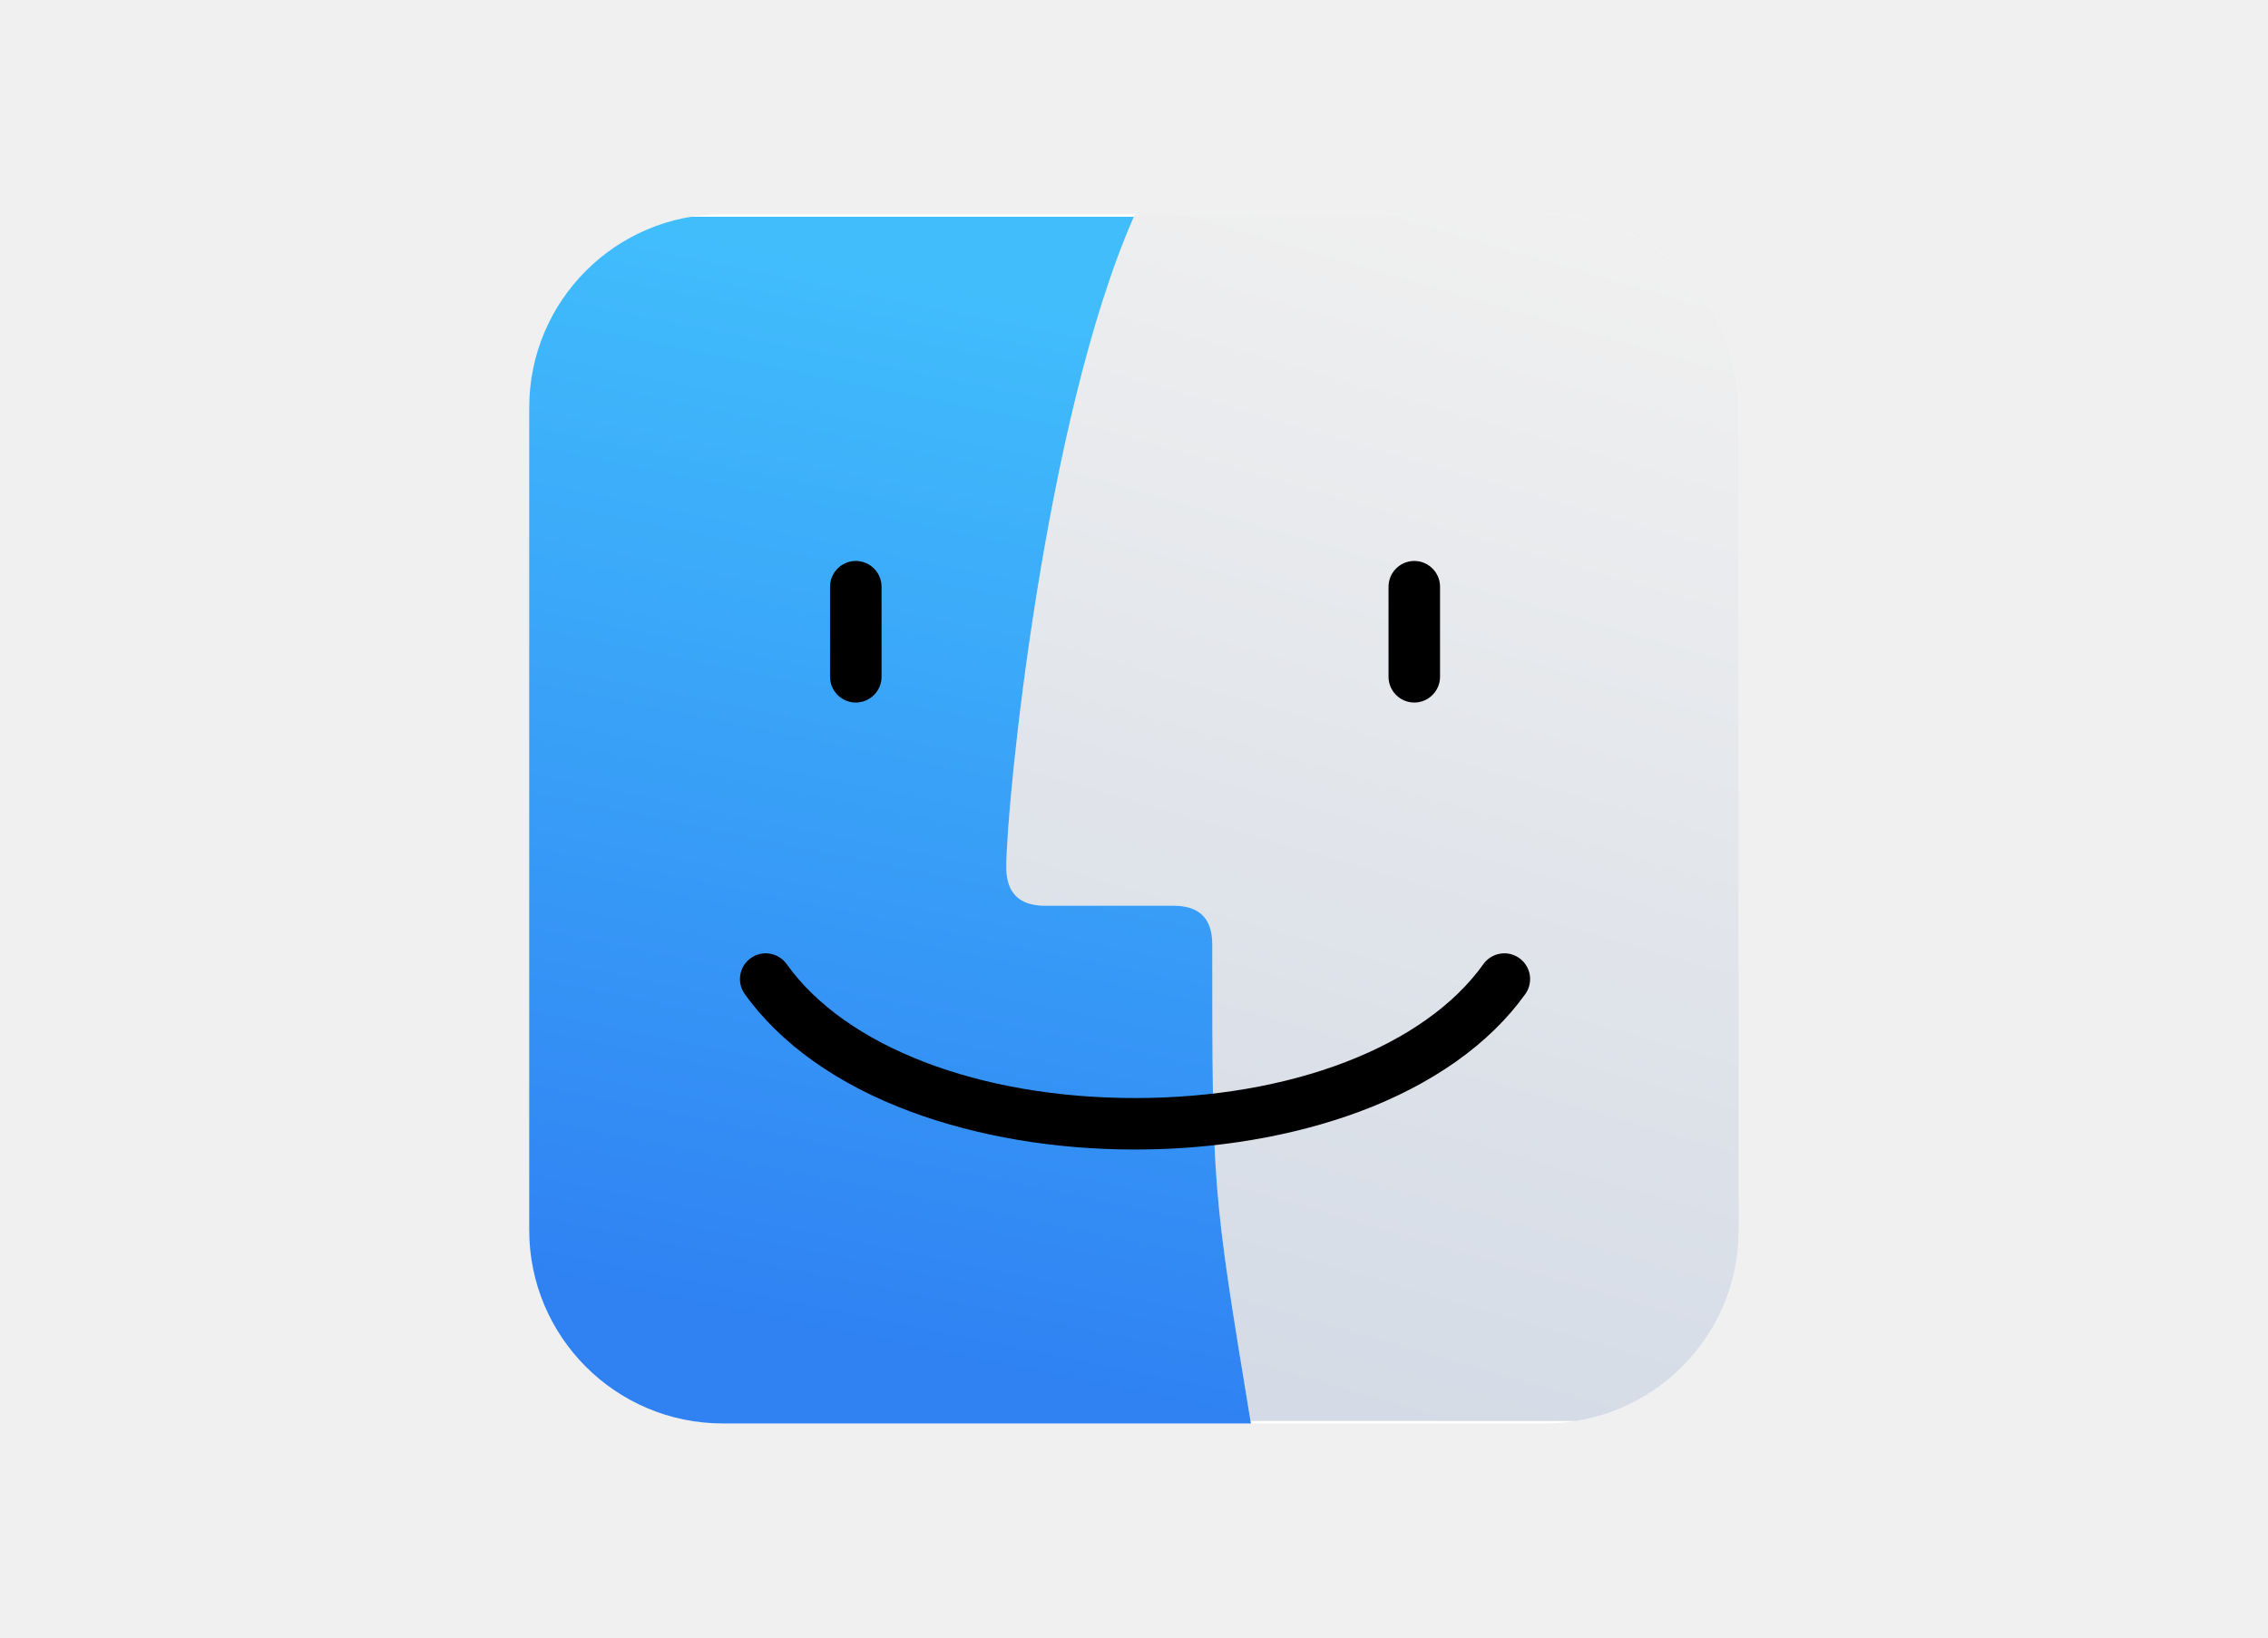
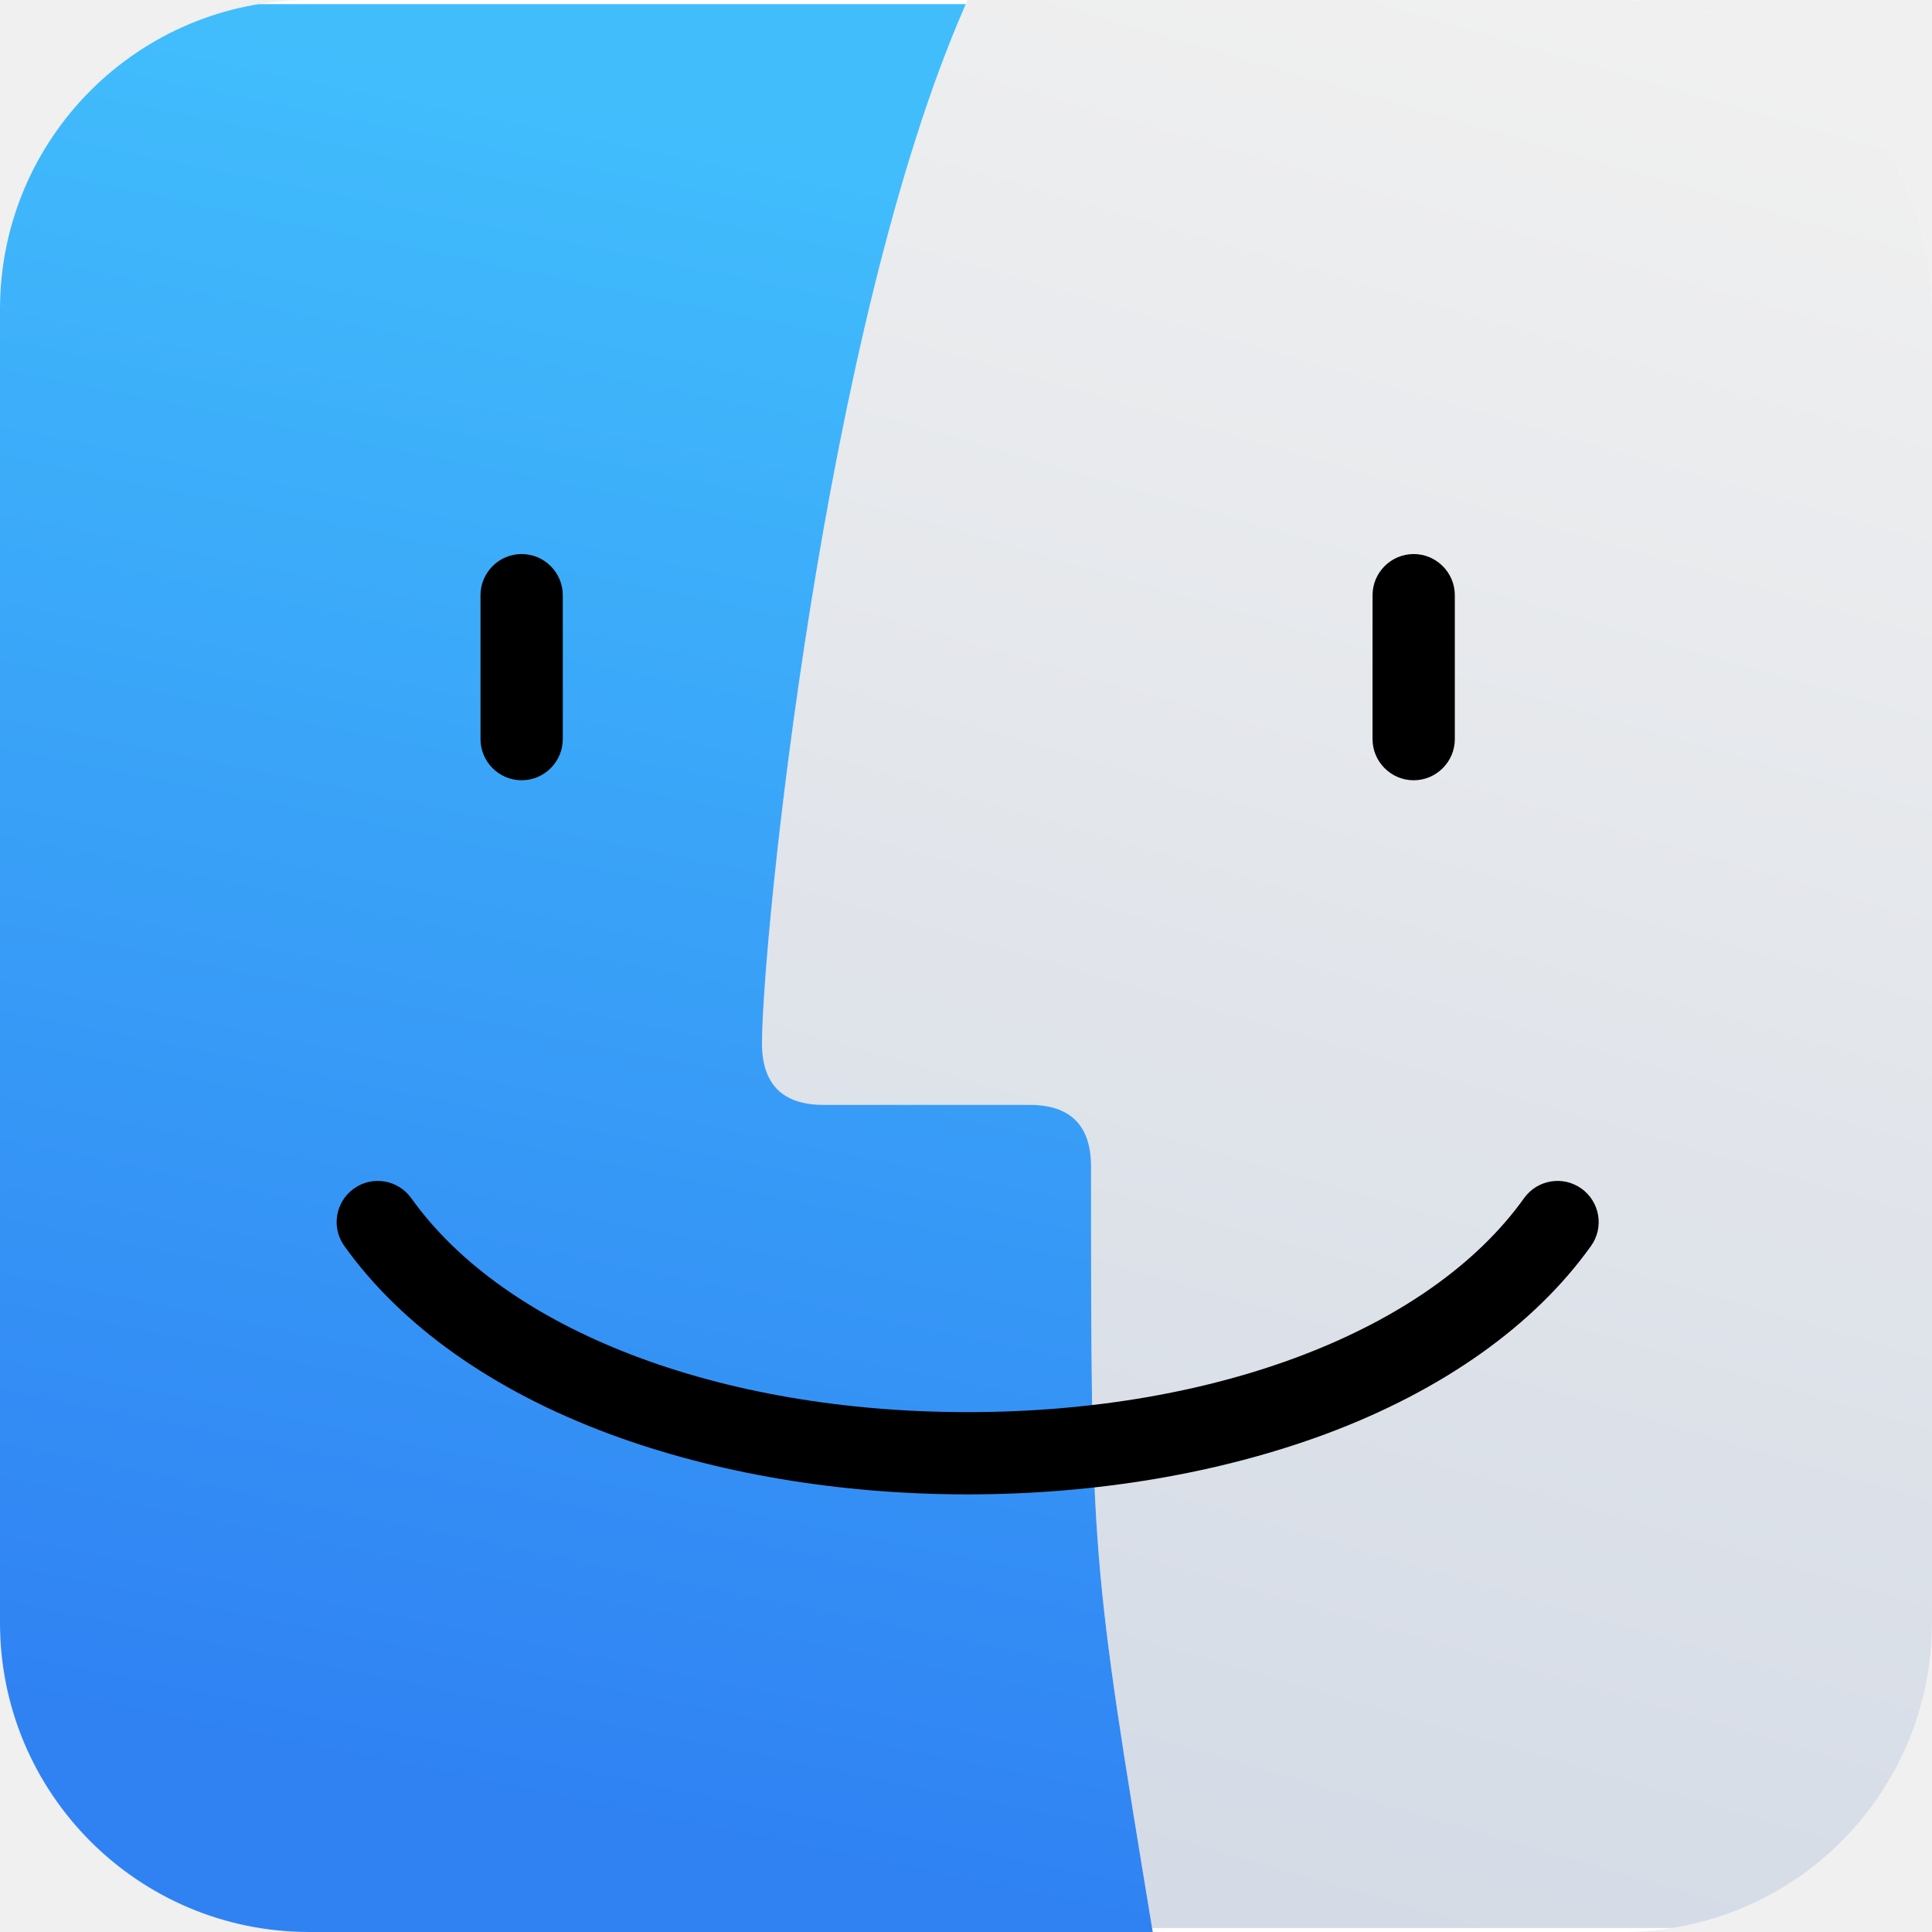
- <svg xmlns="http://www.w3.org/2000/svg" width="180" height="130" viewBox="0 0 180 130" fill="none">
-   <mask id="mask0_8410_8771" style="mask-type:alpha" maskUnits="userSpaceOnUse" x="0" y="0" width="180" height="130">
-     <rect width="180" height="130" rx="8" fill="white" />
-   </mask>
-   <g mask="url(#mask0_8410_8771)">
- </g>
-   <g clip-path="url(#clip0_8410_8771)">
-     <rect x="42" y="17" width="96" height="96" rx="15.36" fill="white" />
-     <g clip-path="url(#clip1_8410_8771)">
-       <path d="M112.649 17H135.214C138.599 17 141.346 19.747 141.346 23.131V106.672C141.346 110.056 138.599 112.803 135.214 112.803H99.242C96.214 94.391 96.214 94.325 96.214 74.966C96.214 72.922 95.192 71.9 93.149 71.9H82.93C80.886 71.9 79.864 70.878 79.864 68.834C79.864 63.716 82.93 33.05 90.074 17L112.649 17Z" fill="url(#paint0_linear_8410_8771)" />
-       <path d="M89.989 17.206H45.251C41.867 17.206 39.12 19.953 39.12 23.328V106.869C39.12 110.253 41.867 113 45.251 113H99.279C96.214 94.391 96.214 94.391 96.214 74.966C96.214 72.922 95.192 71.9 93.148 71.9H82.93C80.886 71.9 79.864 70.878 79.864 68.834C79.873 63.744 82.901 33.312 89.989 17.206Z" fill="url(#paint1_linear_8410_8771)" />
-       <path d="M67.92 44.531C69.045 44.531 69.964 45.449 69.964 46.574V53.727C69.964 54.852 69.045 55.771 67.92 55.771C66.795 55.771 65.876 54.852 65.876 53.727V46.574C65.876 45.449 66.795 44.531 67.92 44.531ZM112.245 44.531C113.37 44.531 114.289 45.449 114.289 46.574V53.727C114.289 54.852 113.37 55.771 112.245 55.771C111.12 55.771 110.201 54.852 110.201 53.727V46.574C110.201 45.449 111.12 44.531 112.245 44.531ZM90.082 91.255C83.726 91.255 77.576 90.215 72.289 88.255C66.486 86.099 61.929 82.865 59.108 78.909C58.451 77.99 58.667 76.715 59.586 76.059C60.504 75.402 61.779 75.618 62.436 76.537C67.114 83.099 77.707 87.168 90.082 87.168C102.458 87.168 113.051 83.09 117.729 76.537C118.386 75.618 119.661 75.402 120.579 76.059C121.498 76.715 121.714 77.99 121.058 78.909C118.236 82.865 113.67 86.099 107.876 88.255C102.589 90.215 96.439 91.255 90.082 91.255Z" fill="black" />
+ <svg xmlns="http://www.w3.org/2000/svg" width="96" height="96" viewBox="0 0 96 96" fill="none">
+   <g clip-path="url(#clip0_8410_8792)">
+     <rect width="96" height="96" rx="15.36" fill="white" />
+     <g clip-path="url(#clip1_8410_8792)">
+       <path d="M70.649 0H93.214C96.599 0 99.346 2.747 99.346 6.131V89.672C99.346 93.056 96.599 95.803 93.214 95.803H57.242C54.214 77.391 54.214 77.325 54.214 57.966C54.214 55.922 53.192 54.9 51.149 54.9H40.93C38.886 54.9 37.864 53.878 37.864 51.834C37.864 46.716 40.93 16.05 48.074 0L70.649 0Z" fill="url(#paint0_linear_8410_8792)" />
+       <path d="M47.989 0.206H3.251C-0.133 0.206 -2.88 2.953 -2.88 6.328V89.869C-2.88 93.253 -0.133 96 3.251 96H57.279C54.214 77.391 54.214 77.391 54.214 57.966C54.214 55.922 53.192 54.9 51.148 54.9H40.929C38.886 54.9 37.864 53.878 37.864 51.834C37.873 46.744 40.901 16.312 47.989 0.206Z" fill="url(#paint1_linear_8410_8792)" />
+       <path d="M25.92 27.53C27.045 27.53 27.964 28.449 27.964 29.574V36.727C27.964 37.852 27.045 38.771 25.92 38.771C24.795 38.771 23.876 37.852 23.876 36.727V29.574C23.876 28.449 24.795 27.53 25.92 27.53ZM70.245 27.53C71.37 27.53 72.289 28.449 72.289 29.574V36.727C72.289 37.852 71.37 38.771 70.245 38.771C69.12 38.771 68.201 37.852 68.201 36.727V29.574C68.201 28.449 69.12 27.53 70.245 27.53ZM48.083 74.255C41.726 74.255 35.576 73.215 30.289 71.255C24.486 69.099 19.929 65.865 17.108 61.909C16.451 60.99 16.667 59.715 17.586 59.059C18.504 58.402 19.779 58.618 20.436 59.537C25.114 66.099 35.708 70.168 48.083 70.168C60.458 70.168 71.051 66.09 75.729 59.537C76.386 58.618 77.661 58.402 78.579 59.059C79.498 59.715 79.714 60.99 79.058 61.909C76.236 65.865 71.67 69.099 65.876 71.255C60.589 73.215 54.439 74.255 48.083 74.255Z" fill="black" />
    </g>
  </g>
  <defs>
-     <linearGradient id="paint0_linear_8410_8771" x1="134.641" y1="21.8" x2="108.241" y2="113" gradientUnits="userSpaceOnUse">
+     <linearGradient id="paint0_linear_8410_8792" x1="92.641" y1="4.8" x2="66.24" y2="96" gradientUnits="userSpaceOnUse">
      <stop stop-color="#F0F0F0" />
      <stop offset="1" stop-color="#D4DBE6" />
    </linearGradient>
-     <linearGradient id="paint1_linear_8410_8771" x1="69.36" y1="21.32" x2="52.56" y2="103.4" gradientUnits="userSpaceOnUse">
+     <linearGradient id="paint1_linear_8410_8792" x1="27.36" y1="4.32" x2="10.56" y2="86.4" gradientUnits="userSpaceOnUse">
      <stop stop-color="#41BDFC" />
      <stop offset="1" stop-color="#3082F3" />
    </linearGradient>
-     <clipPath id="clip0_8410_8771">
-       <rect x="42" y="17" width="96" height="96" rx="15.36" fill="white" />
+     <clipPath id="clip0_8410_8792">
+       <rect width="96" height="96" rx="15.36" fill="white" />
    </clipPath>
-     <clipPath id="clip1_8410_8771">
-       <rect width="102.188" height="96" fill="white" transform="translate(39.1201 17)" />
+     <clipPath id="clip1_8410_8792">
+       <rect width="102.188" height="96" fill="white" transform="translate(-2.87988)" />
    </clipPath>
  </defs>
</svg>
